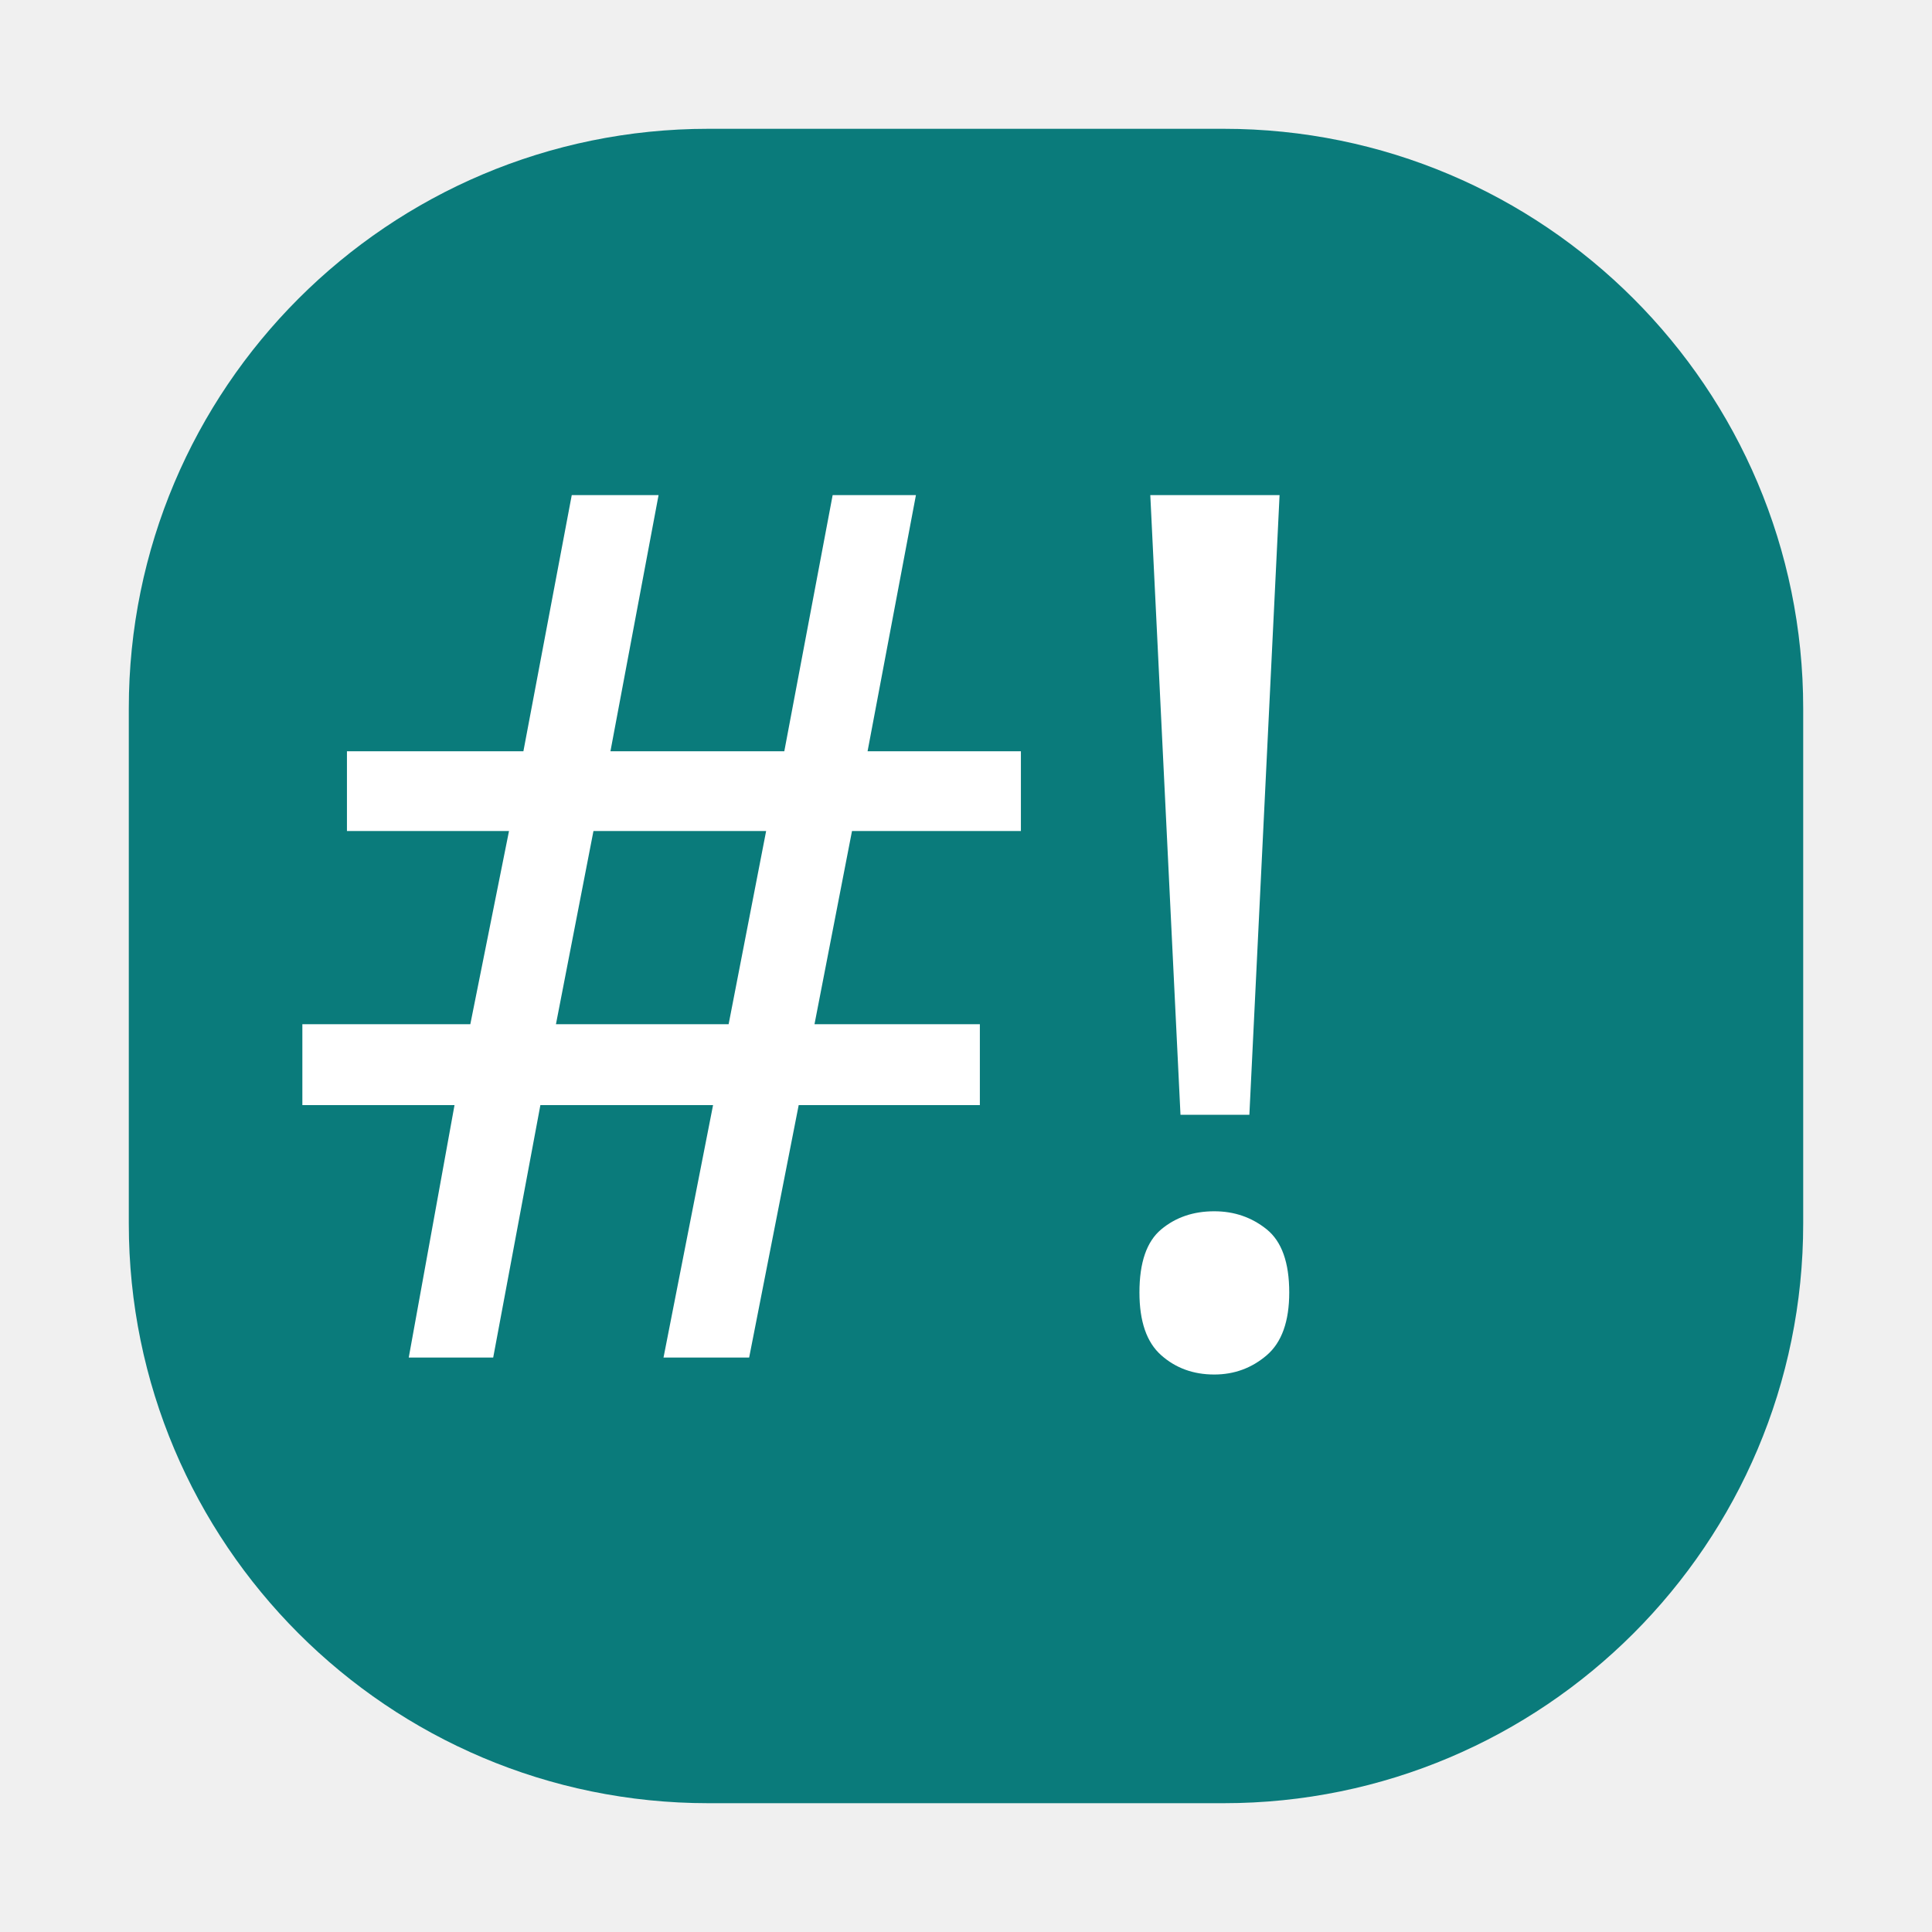
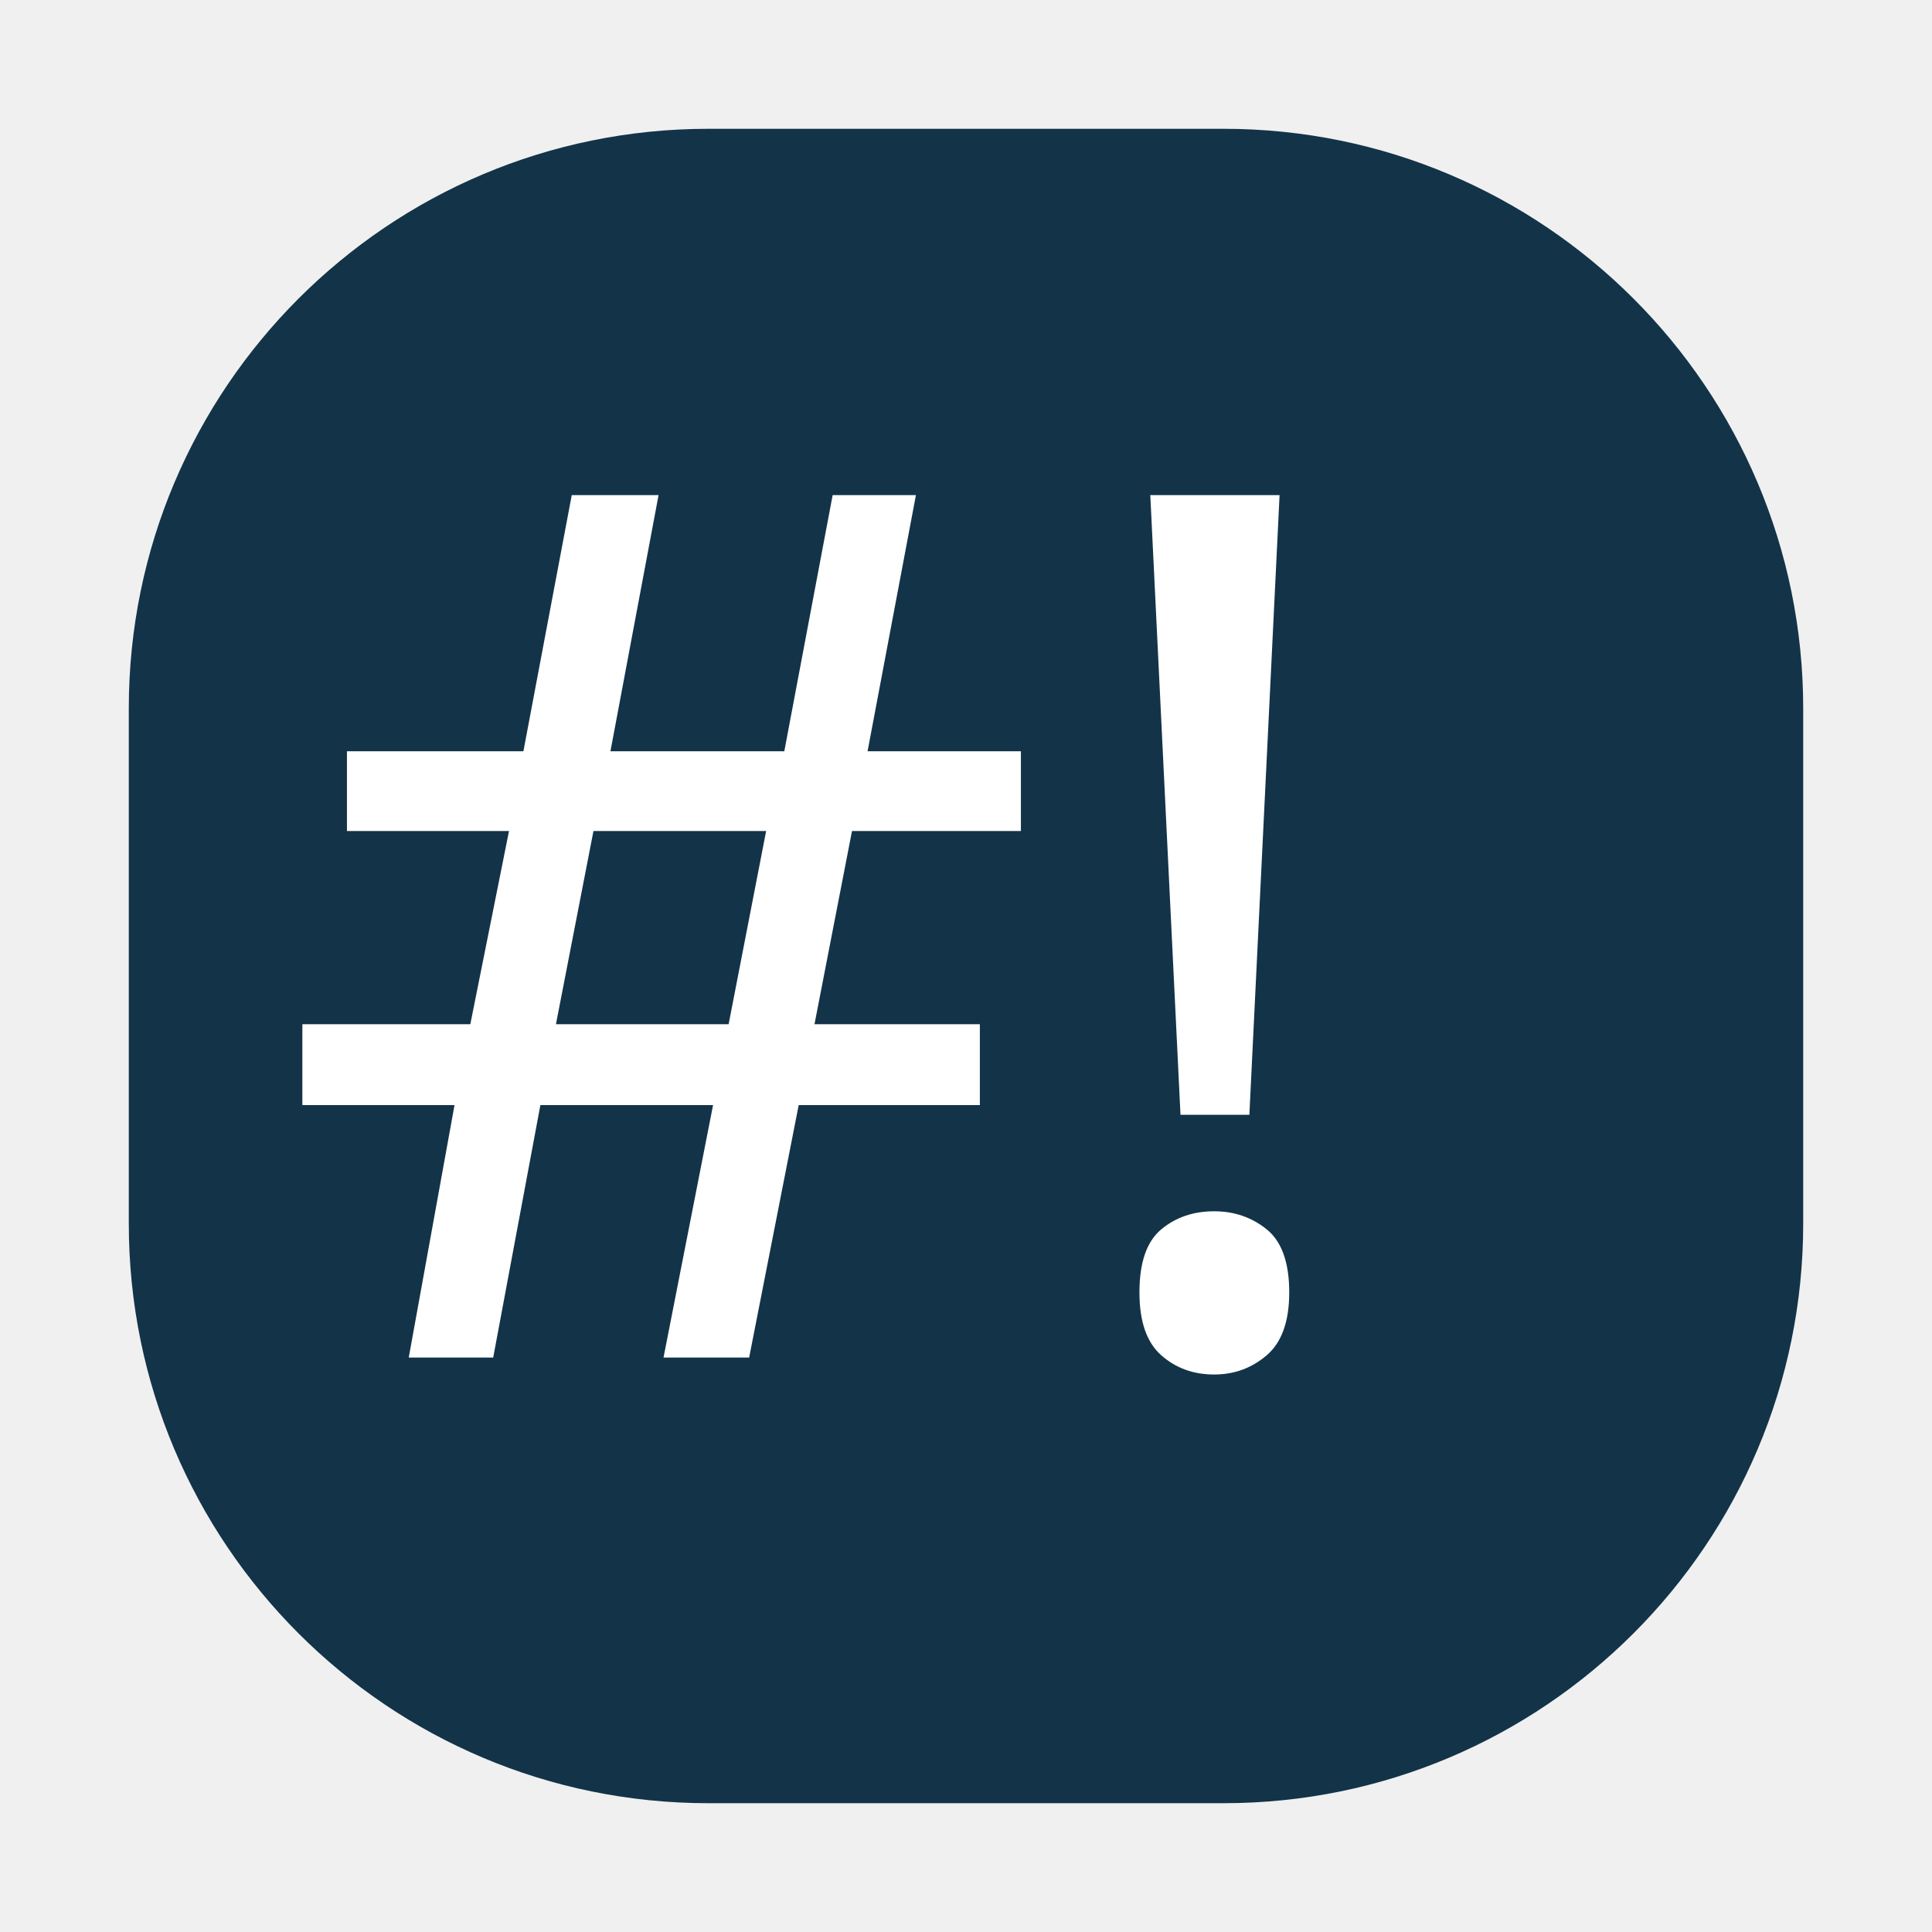
<svg xmlns="http://www.w3.org/2000/svg" width="150" height="150">
-   <rect width="130" height="130" rx="45" ry="45" x="10" y="912.362" style="marker:none" color="#000" fill="#0A7B7B" overflow="visible" transform="translate(0 -902.362)" />
+   <rect width="130" height="130" rx="45" ry="45" x="10" y="912.362" style="marker:none" color="#000" fill="#133348" overflow="visible" transform="translate(0 -902.362)" />
  <text x="29.044" y="111.95" style="text-align:start;line-height:125%;-inkscape-font-specification:Cabin" font-size="80" font-weight="400" letter-spacing="0" word-spacing="0" fill="#fff" font-family="Cabin" transform="translate(-12.912 -25.824) scale(1.17216)">
    <tspan x="29.044" y="111.95" style="text-align:start;line-height:125%;-inkscape-font-specification:Cabin">#!</tspan>
  </text>
</svg>
